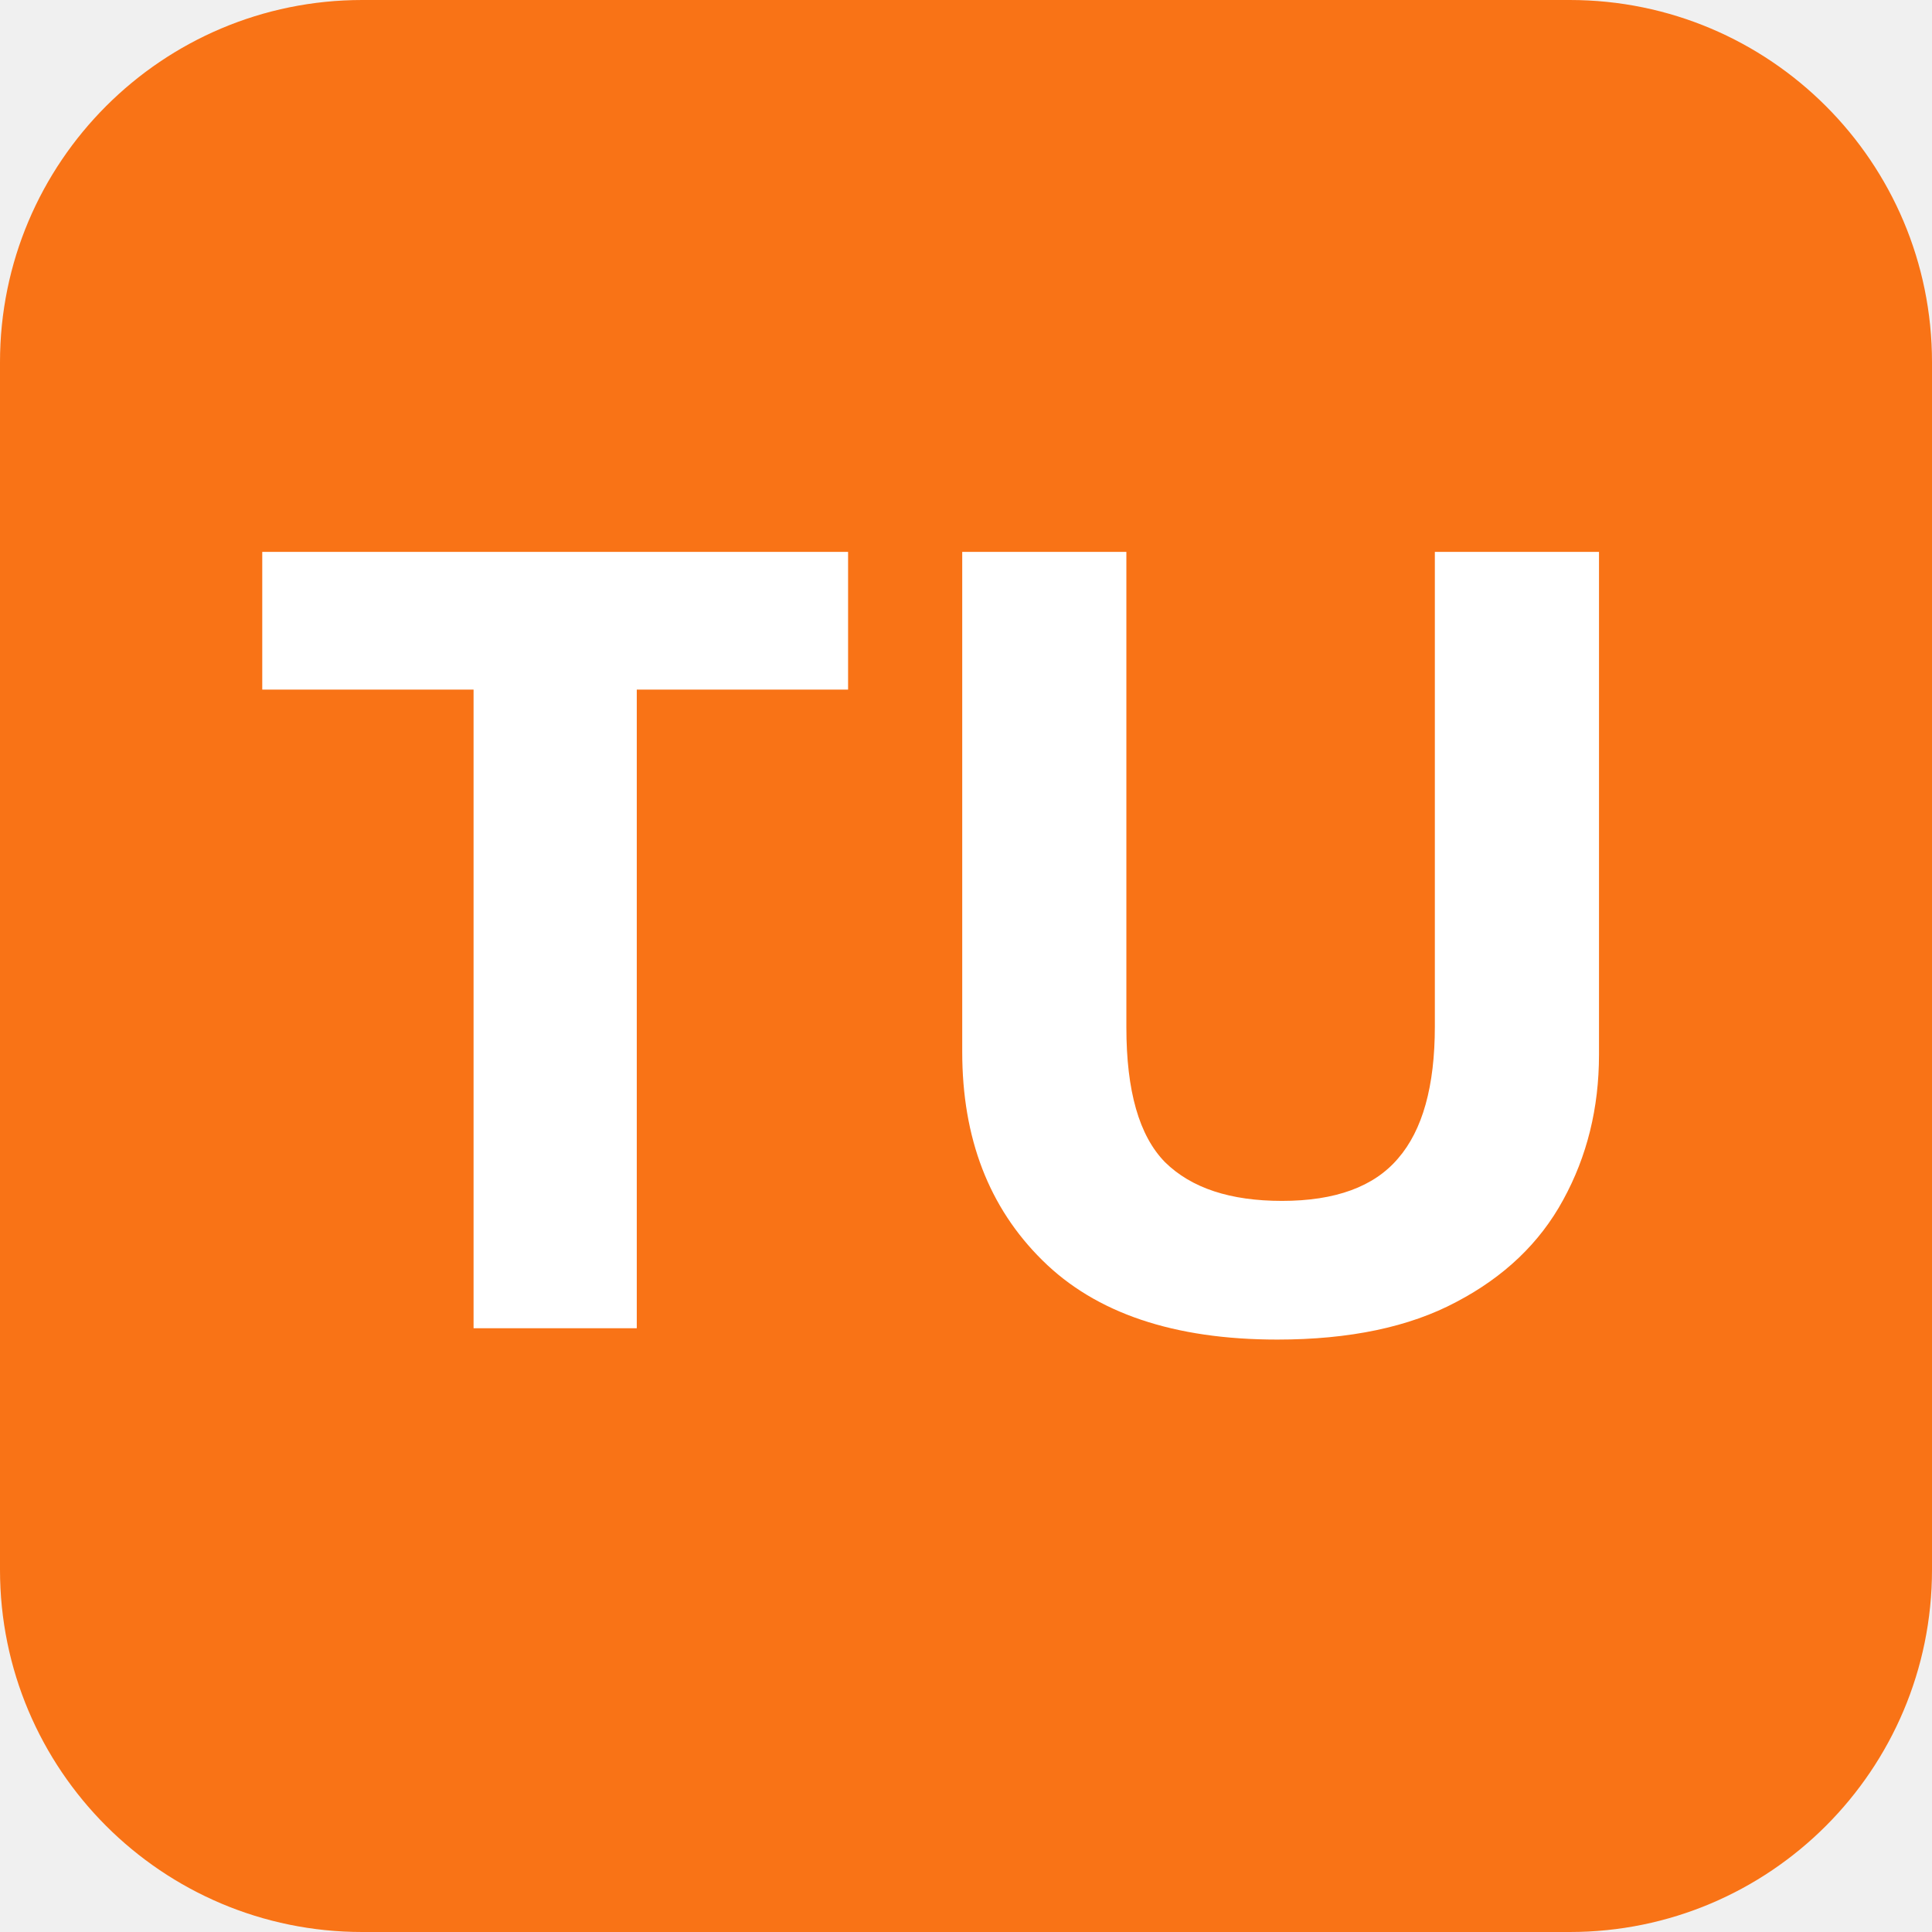
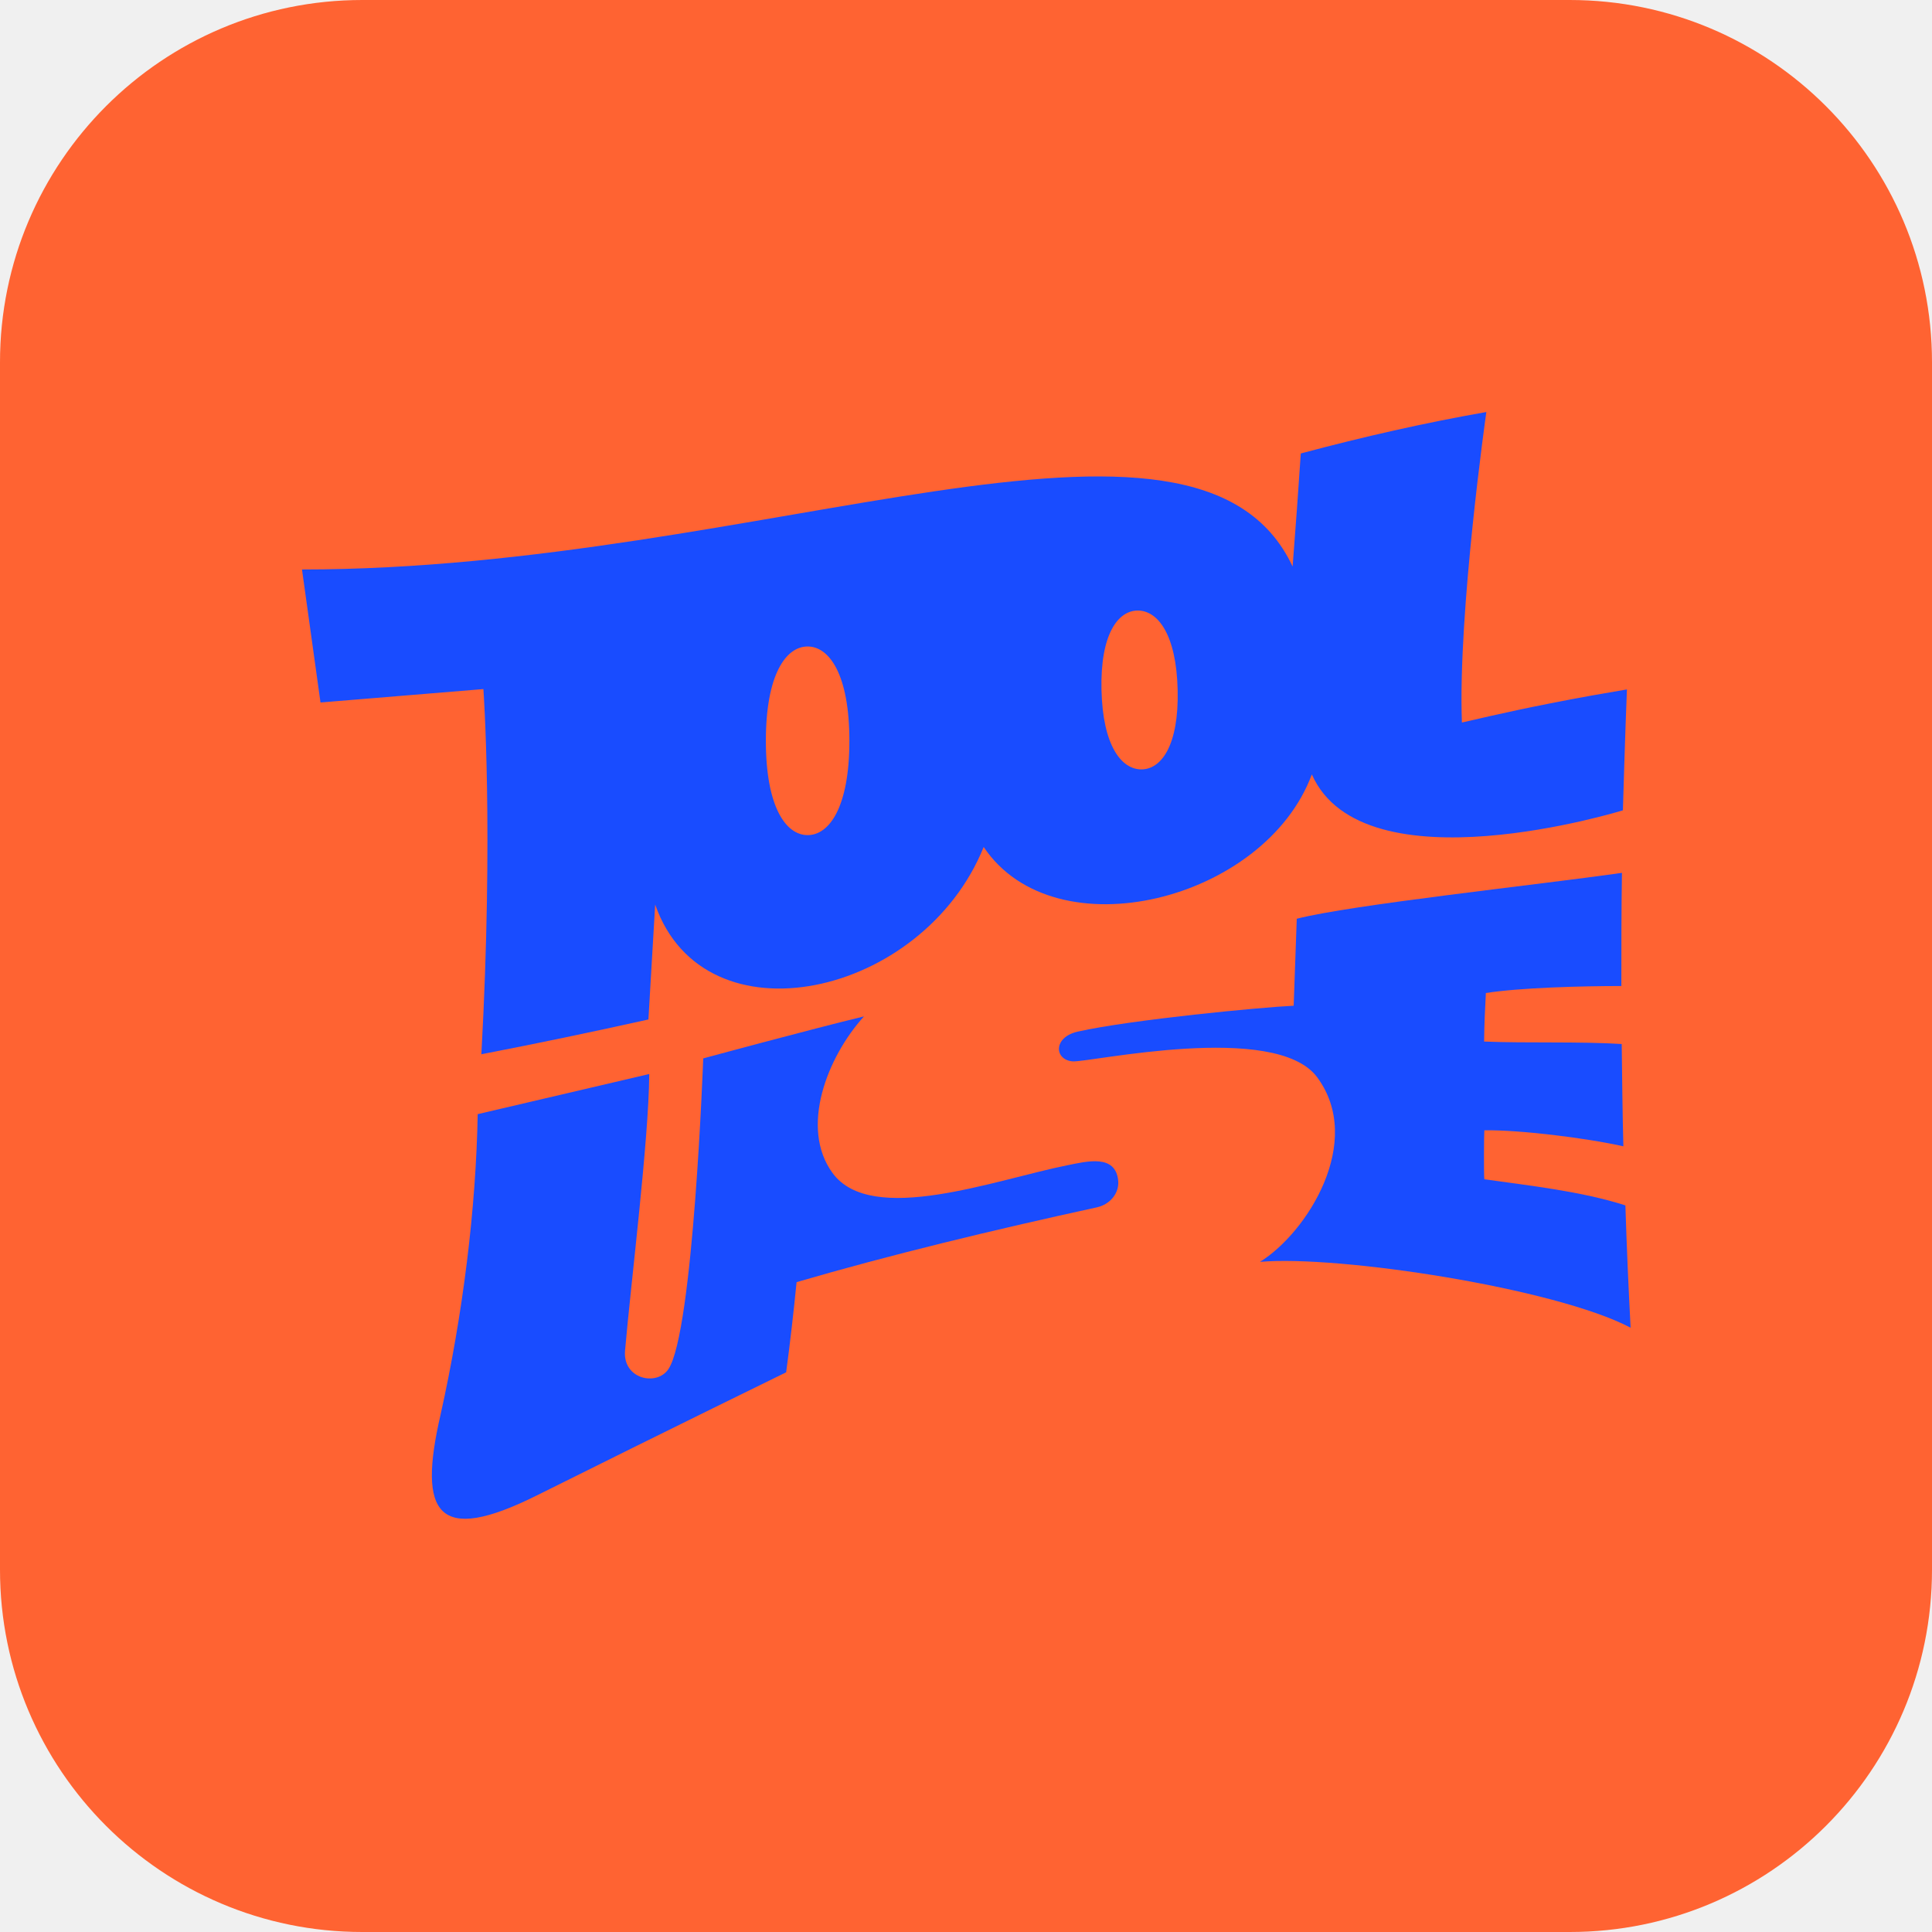
- <svg xmlns="http://www.w3.org/2000/svg" viewBox="0 0 32 32">
-   <rect width="32" height="32" rx="6" fill="#f97316" />
-   <text x="16" y="22" text-anchor="middle" font-family="system-ui" font-weight="800" font-size="18" fill="white">TU</text>
+ <svg xmlns="http://www.w3.org/2000/svg" viewBox="0 0 64 64">
+   <rect width="64" height="64" rx="12" fill="#ff6332" />
+   <g transform="translate(10,13.65) scale(0.393)" fill="#194cff">
+     <path d="M99.82,0c-5.14.9-10.34,2.08-15.62,3.49-.21,3.14-.44,6.32-.69,9.53-8.07-17.23-44.71.25-83.5.25l1.56,11.21,13.73-1.13s.87,11.85-.17,30.78c4.69-.9,9.39-1.89,14.08-2.93.19-3.23.38-6.46.57-9.69,4.14,11.89,22.58,7.82,27.69-4.85,6.02,8.99,23.72,4.54,27.66-6.12,4.34,9.81,26.22,3.03,26.22,3.03,0,0,.2-6.87.34-10.19-1.42.24-4.01.68-6.59,1.2-3.54.69-7.06,1.54-7.32,1.59-.35-9.25,2.06-26.17,2.06-26.17ZM46.15,27.71c0,5.59-1.69,7.95-3.52,7.95s-3.52-2.37-3.52-7.95,1.69-7.95,3.52-7.95,3.52,2.37,3.52,7.95ZM73.82,23.42c.11,4.7-1.39,6.7-3.06,6.7-1.67,0-3.25-1.98-3.36-6.69-.11-4.7,1.39-6.7,3.06-6.7,1.67,0,3.25,1.98,3.36,6.69Z" />
+     <path d="M29.28,55.82c-.04,5.56-1.54,17.54-2.04,23.29-.21,2.4,2.66,3.03,3.65,1.57,2.11-3.11,2.94-26.2,2.94-26.2,0,0,9.03-2.45,13.55-3.54-3.09,3.41-5.44,9.38-2.65,13.2,3.29,4.51,13.75.55,19.83-.66,1.57-.31,4.04-.97,4.25,1.32h0c.09,1.09-.73,2.01-1.82,2.24-8.8,1.92-17.49,4.02-25.29,6.3-.25,2.53-.54,5.06-.88,7.6,0,0-9.54,4.66-21.02,10.38-8.37,4.17-10.06,1.62-8.11-6.81,1.9-8.52,2.99-17.45,3.13-25.33l14.45-3.38Z" />
+     <path d="M83.61,50.04c-2.67.12-13.69,1.17-18.2,2.18-2.11.47-1.99,2.39-.44,2.51,1.39.11,17.1-3.4,20.61,1.34,4.01,5.42-.85,13.1-4.82,15.56,6.67-.58,24.88,2.21,31.24,5.55-.18-3.38-.33-6.81-.44-10.31-3.67-1.18-8.1-1.67-11.89-2.2-.05-.28-.03-3.89,0-4.13,2.97-.04,8.49.63,11.72,1.35-.07-2.5-.11-6.13-.14-8.62-3.68-.23-7.91-.06-11.6-.21.02-1.55.07-2.55.15-4.09,2.84-.45,8.03-.59,11.42-.59,0-3.22,0-6.41.05-9.54-7.14,1.02-22.84,2.69-27.41,3.87l-.26,7.32Z" />
+   </g>
</svg>
